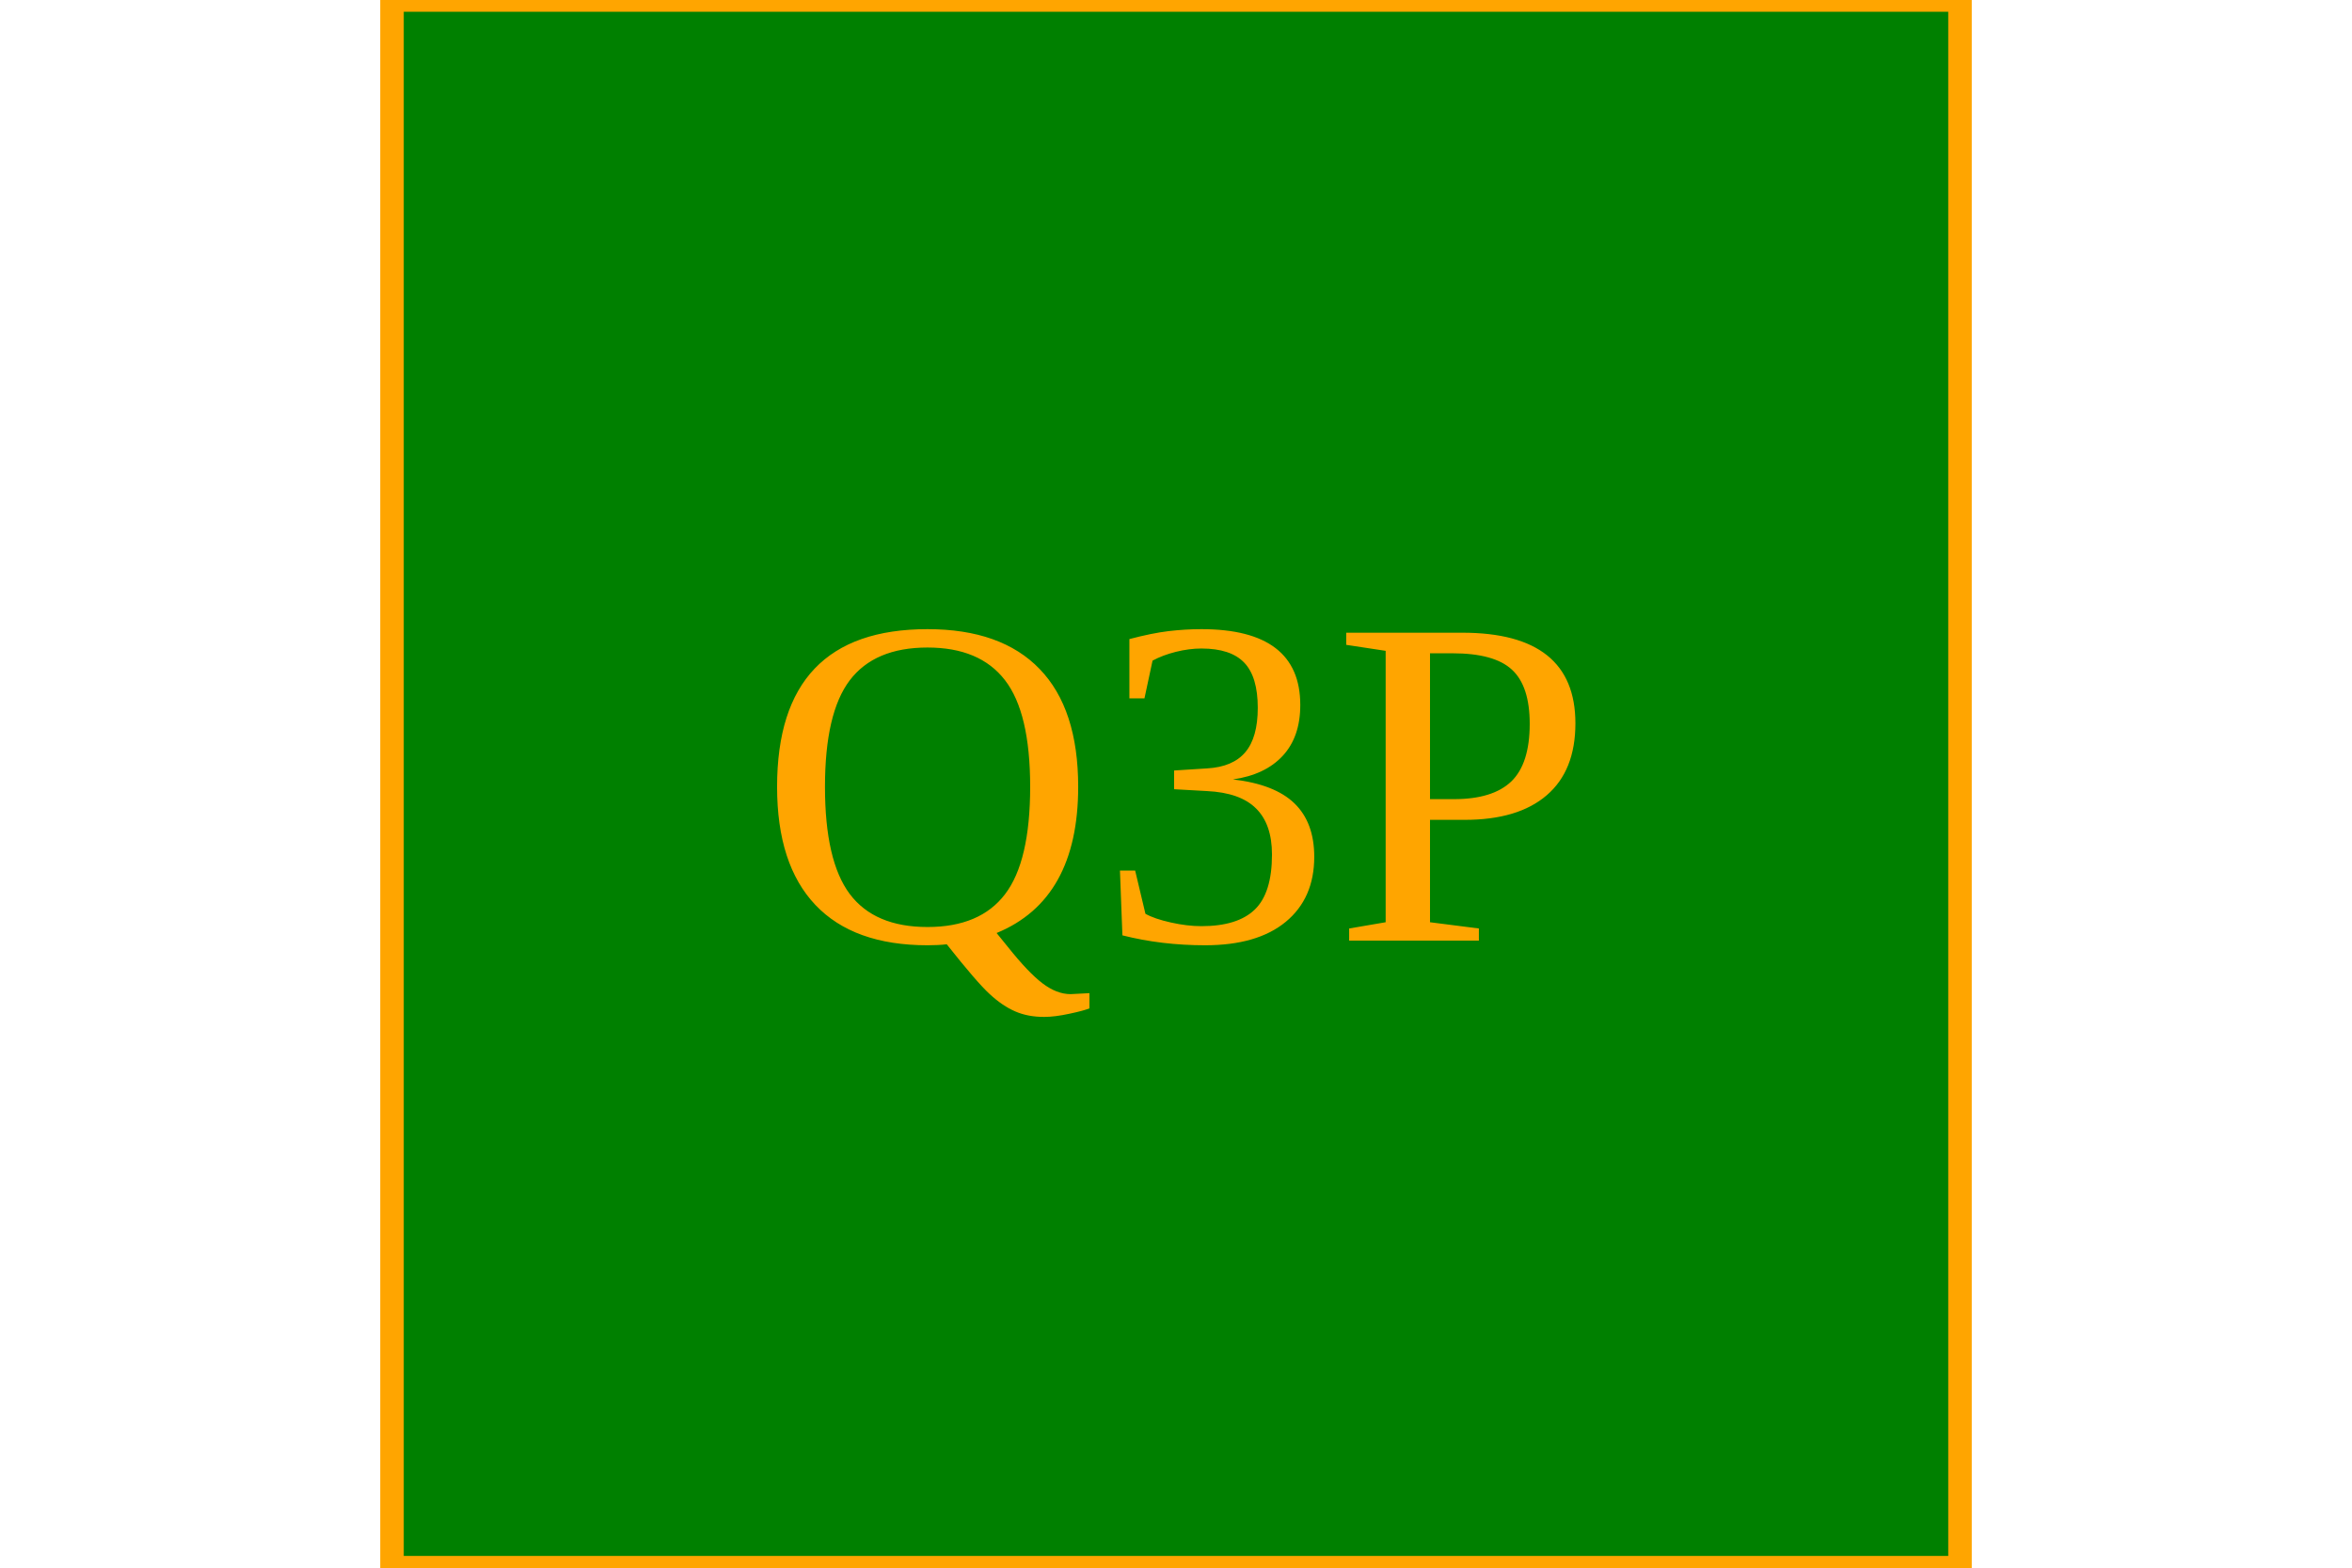
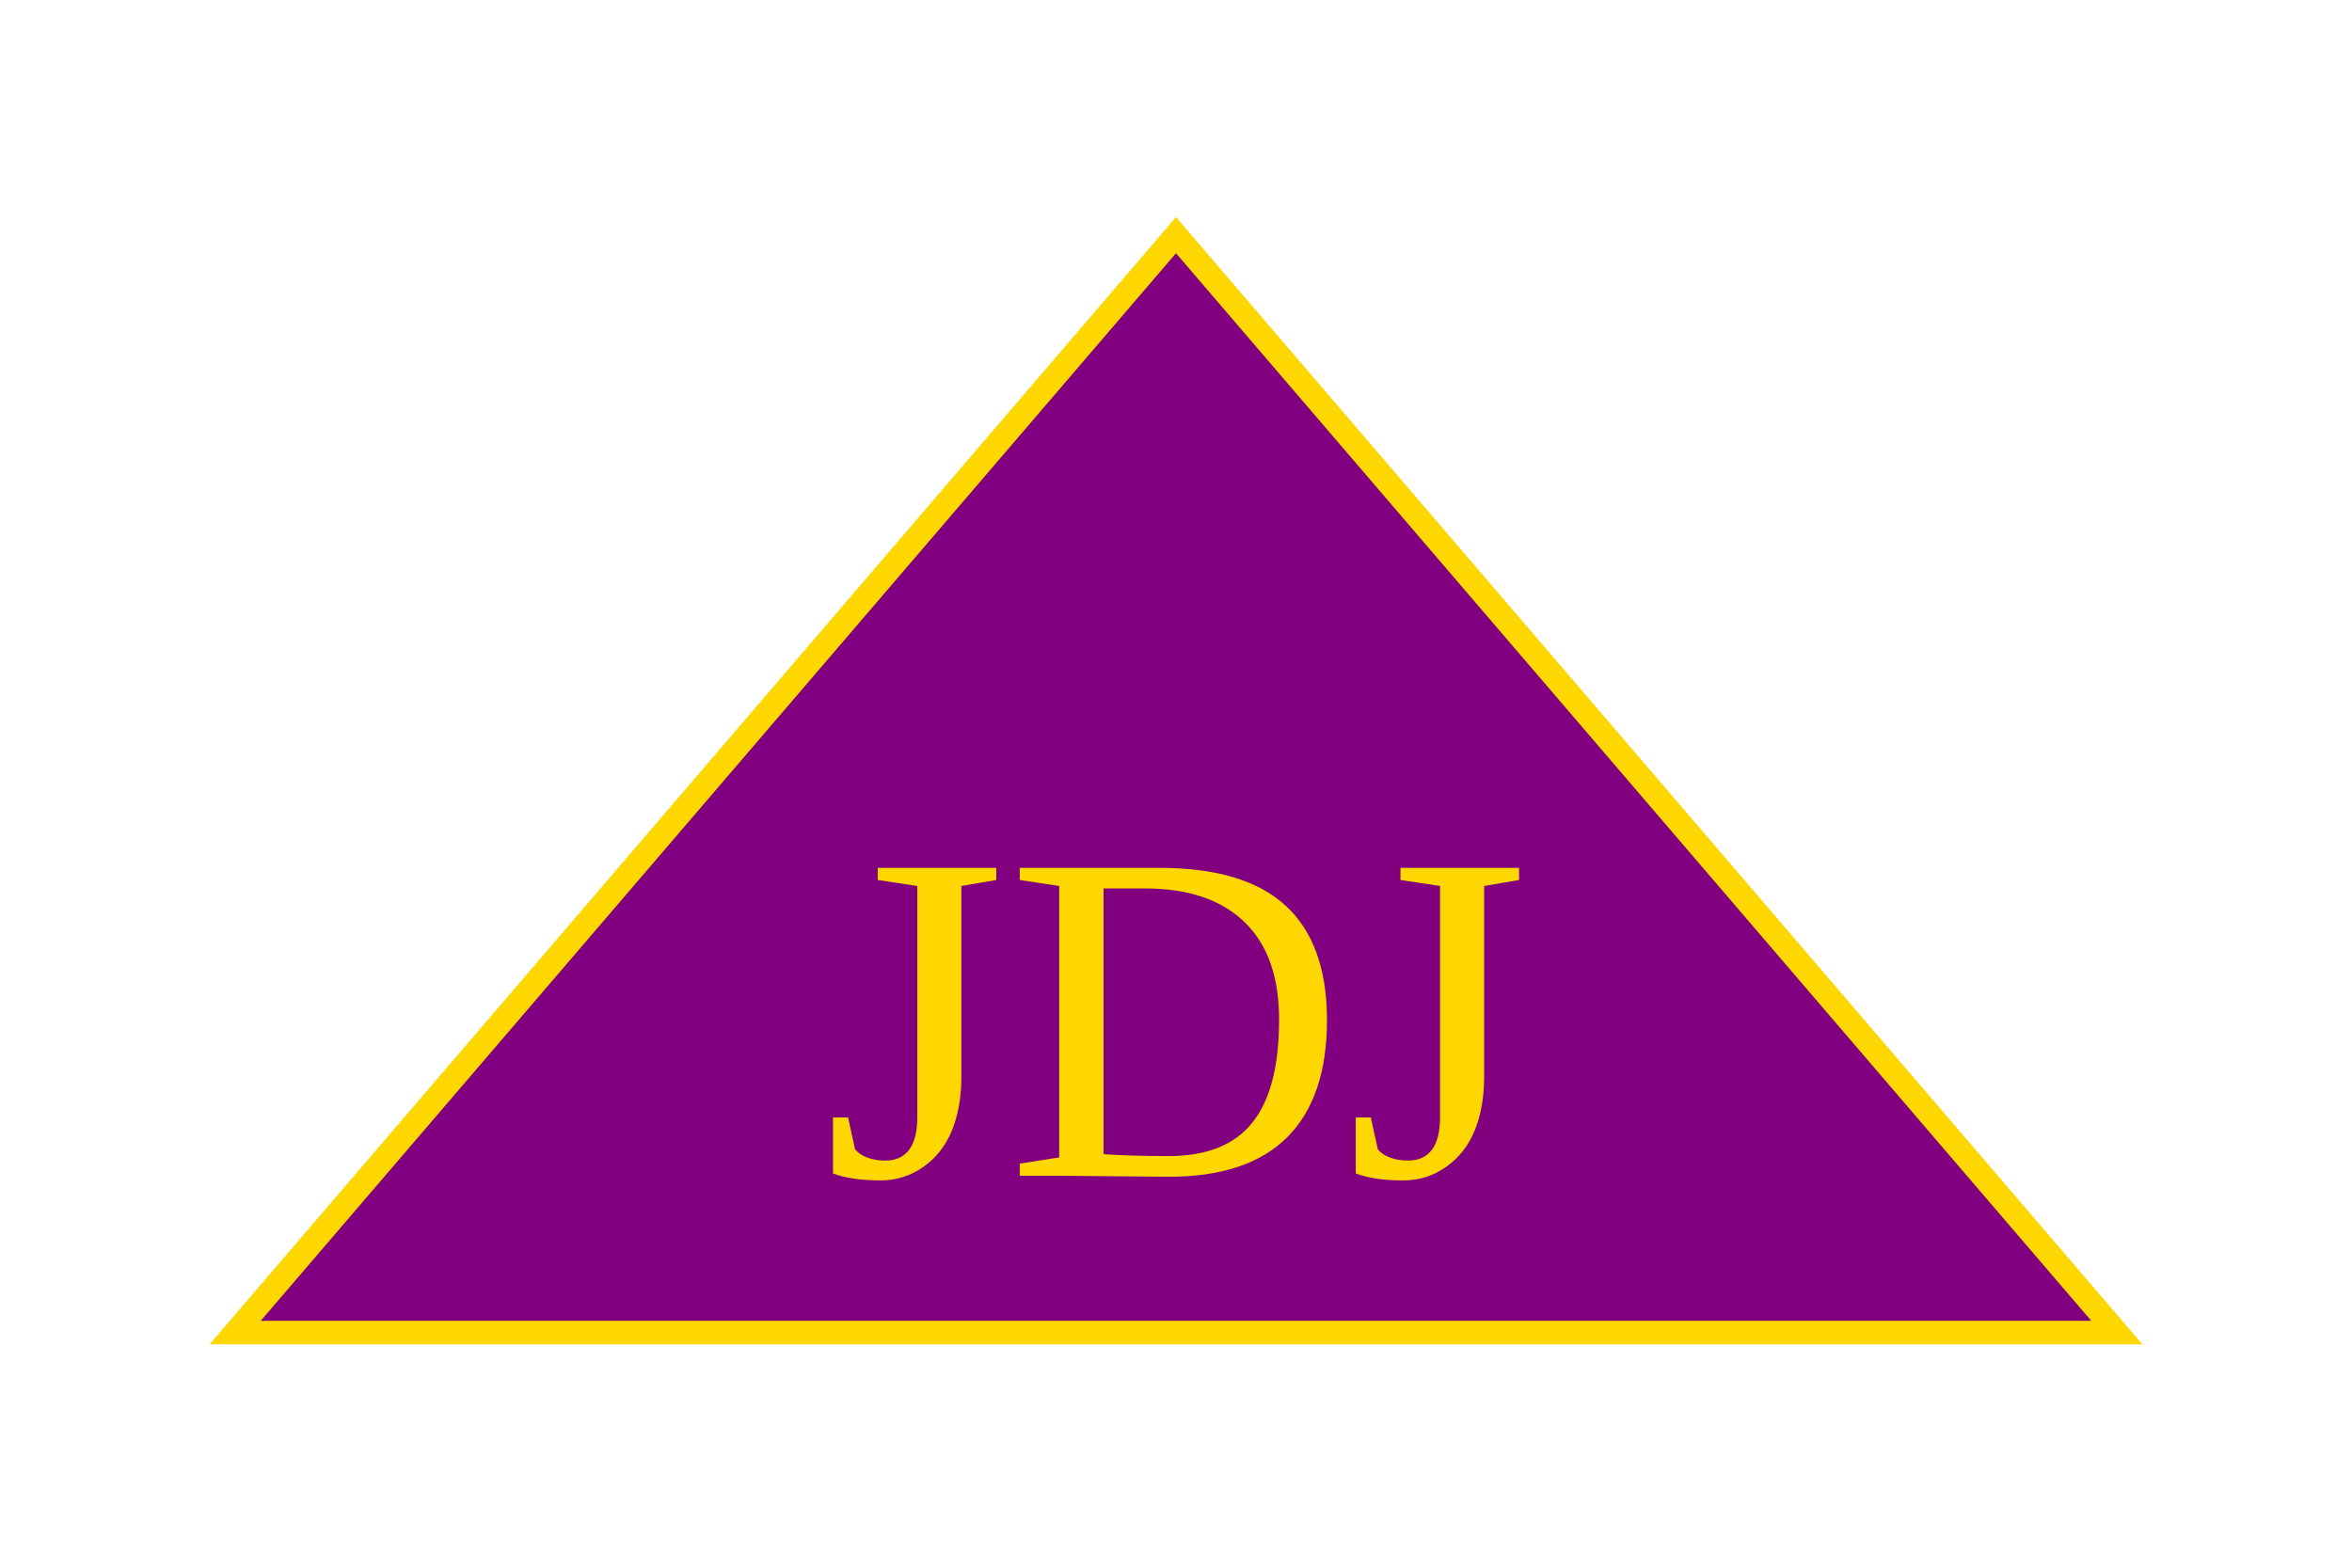
<svg xmlns="http://www.w3.org/2000/svg" version="1.1" width="300" height="200">
-   <rect x="50" width="200" height="200" stroke-width="3" stroke="orange" fill="green" />
-   <text x="150" y="120" font-size="60" text-anchor="middle" fill="orange">Q3P</text>
+   <path d="M 150 30 L 270 170 L 30 170 Z" stroke-width="3" stroke="gold" fill="purple" />
+   <text x="150" y="150" font-size="60" text-anchor="middle" fill="gold">JDJ</text>
</svg>
